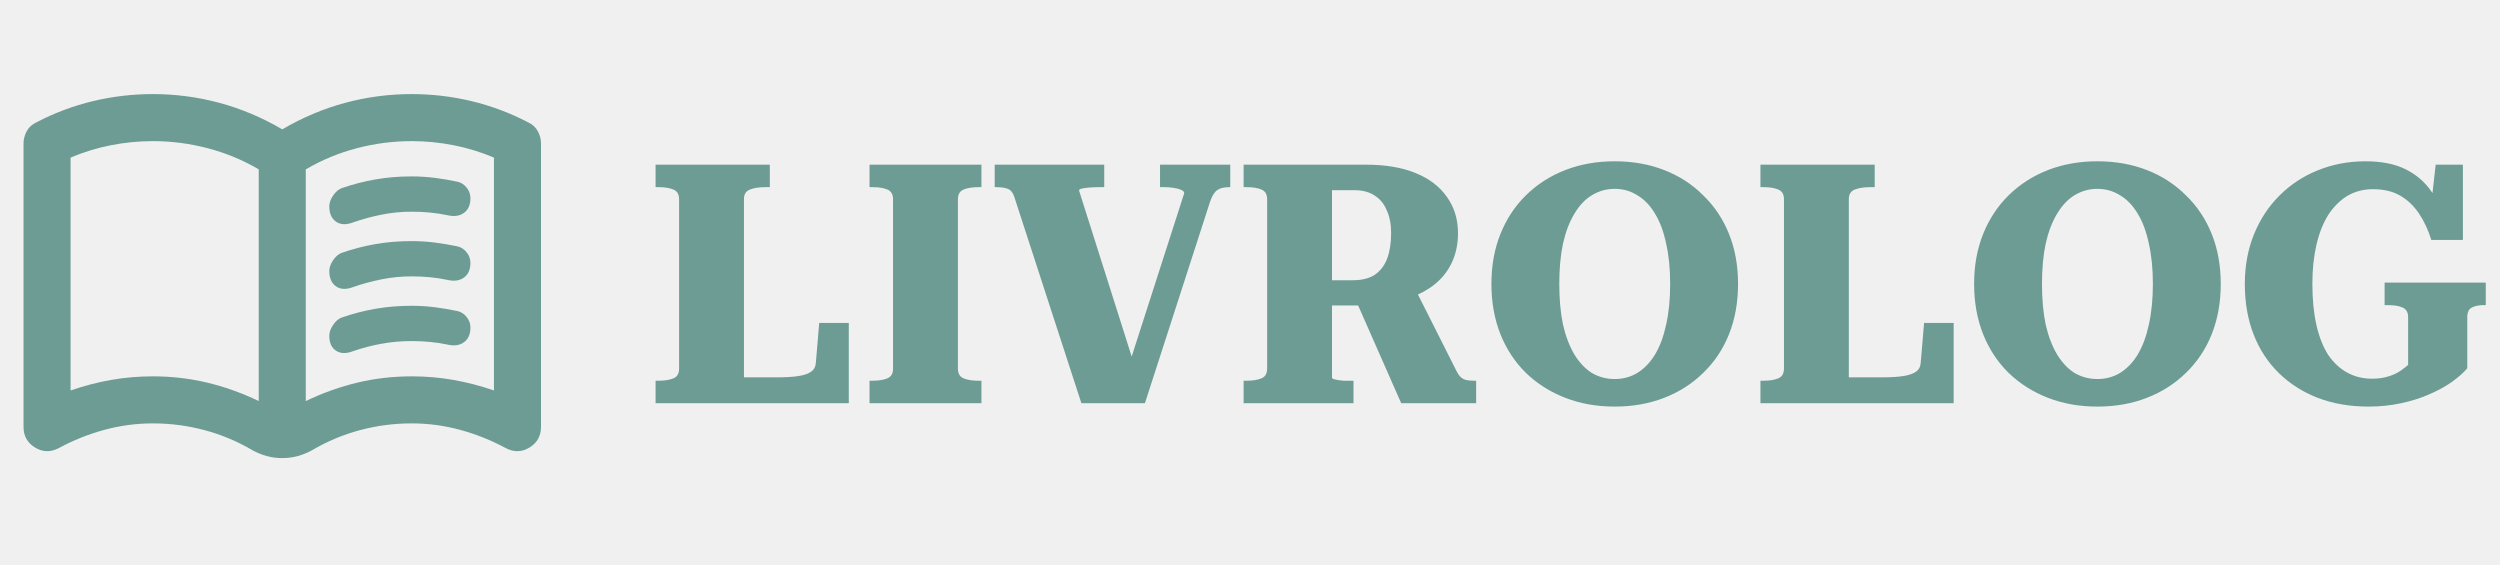
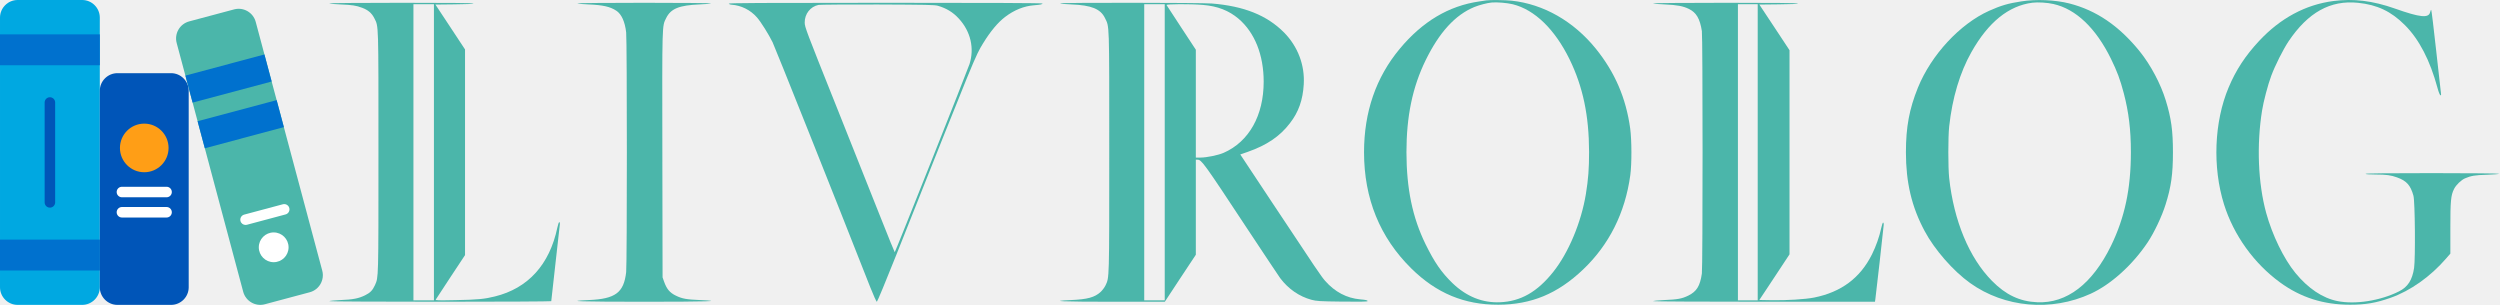
- <svg xmlns="http://www.w3.org/2000/svg" width="186" height="42" viewBox="0 0 186 42" fill="none">
-   <path d="M24.5 15.356C24.5 15.094 24.595 14.824 24.785 14.546C24.974 14.27 25.185 14.088 25.419 14C26.265 13.708 27.11 13.49 27.956 13.344C28.802 13.198 29.692 13.125 30.625 13.125C31.208 13.125 31.785 13.161 32.354 13.233C32.922 13.307 33.483 13.402 34.038 13.519C34.3 13.577 34.526 13.723 34.715 13.956C34.905 14.19 35 14.452 35 14.744C35 15.24 34.84 15.604 34.519 15.838C34.198 16.071 33.79 16.129 33.294 16.012C32.885 15.925 32.456 15.859 32.004 15.815C31.551 15.772 31.092 15.75 30.625 15.75C29.867 15.75 29.123 15.823 28.394 15.969C27.665 16.115 26.965 16.304 26.294 16.538C25.769 16.742 25.339 16.727 25.004 16.494C24.668 16.26 24.5 15.881 24.5 15.356ZM24.5 24.981C24.5 24.719 24.595 24.449 24.785 24.171C24.974 23.895 25.185 23.712 25.419 23.625C26.265 23.333 27.11 23.115 27.956 22.969C28.802 22.823 29.692 22.75 30.625 22.75C31.208 22.75 31.785 22.786 32.354 22.858C32.922 22.932 33.483 23.027 34.038 23.144C34.3 23.202 34.526 23.348 34.715 23.581C34.905 23.815 35 24.077 35 24.369C35 24.865 34.84 25.229 34.519 25.462C34.198 25.696 33.79 25.754 33.294 25.637C32.885 25.55 32.456 25.484 32.004 25.44C31.551 25.397 31.092 25.375 30.625 25.375C29.867 25.375 29.123 25.441 28.394 25.573C27.665 25.703 26.965 25.885 26.294 26.119C25.769 26.323 25.339 26.315 25.004 26.096C24.668 25.878 24.5 25.506 24.5 24.981ZM24.5 20.169C24.5 19.906 24.595 19.636 24.785 19.358C24.974 19.082 25.185 18.9 25.419 18.812C26.265 18.521 27.11 18.302 27.956 18.156C28.802 18.01 29.692 17.938 30.625 17.938C31.208 17.938 31.785 17.974 32.354 18.046C32.922 18.119 33.483 18.215 34.038 18.331C34.3 18.39 34.526 18.535 34.715 18.769C34.905 19.002 35 19.265 35 19.556C35 20.052 34.84 20.417 34.519 20.65C34.198 20.883 33.79 20.942 33.294 20.825C32.885 20.738 32.456 20.672 32.004 20.627C31.551 20.584 31.092 20.562 30.625 20.562C29.867 20.562 29.123 20.635 28.394 20.781C27.665 20.927 26.965 21.117 26.294 21.35C25.769 21.554 25.339 21.54 25.004 21.306C24.668 21.073 24.5 20.694 24.5 20.169ZM11.375 28C12.746 28 14.081 28.153 15.379 28.459C16.676 28.765 17.967 29.225 19.25 29.837V12.6C18.054 11.9 16.785 11.375 15.444 11.025C14.102 10.675 12.746 10.5 11.375 10.5C10.325 10.5 9.283 10.602 8.248 10.806C7.212 11.01 6.213 11.317 5.25 11.725V29.05C6.271 28.7 7.285 28.438 8.291 28.262C9.297 28.087 10.325 28 11.375 28ZM22.75 29.837C24.033 29.225 25.324 28.765 26.623 28.459C27.92 28.153 29.254 28 30.625 28C31.675 28 32.703 28.087 33.71 28.262C34.716 28.438 35.729 28.7 36.75 29.05V11.725C35.788 11.317 34.789 11.01 33.754 10.806C32.718 10.602 31.675 10.5 30.625 10.5C29.254 10.5 27.898 10.675 26.556 11.025C25.215 11.375 23.946 11.9 22.75 12.6V29.837ZM21 34.081C20.592 34.081 20.206 34.031 19.841 33.929C19.476 33.826 19.133 33.688 18.812 33.513C17.675 32.842 16.479 32.339 15.225 32.004C13.971 31.668 12.688 31.5 11.375 31.5C10.15 31.5 8.947 31.66 7.766 31.981C6.585 32.302 5.454 32.754 4.375 33.337C3.763 33.658 3.172 33.644 2.604 33.294C2.035 32.944 1.75 32.433 1.75 31.762V10.675C1.75 10.354 1.831 10.048 1.992 9.756C2.151 9.465 2.392 9.246 2.712 9.1C4.054 8.4 5.454 7.875 6.912 7.525C8.371 7.175 9.858 7 11.375 7C13.067 7 14.722 7.219 16.341 7.656C17.96 8.094 19.512 8.75 21 9.625C22.488 8.75 24.041 8.094 25.66 7.656C27.278 7.219 28.933 7 30.625 7C32.142 7 33.629 7.175 35.087 7.525C36.546 7.875 37.946 8.4 39.288 9.1C39.608 9.246 39.849 9.465 40.01 9.756C40.17 10.048 40.25 10.354 40.25 10.675V31.762C40.25 32.433 39.966 32.944 39.398 33.294C38.828 33.644 38.237 33.658 37.625 33.337C36.546 32.754 35.415 32.302 34.233 31.981C33.053 31.66 31.85 31.5 30.625 31.5C29.312 31.5 28.029 31.668 26.775 32.004C25.521 32.339 24.325 32.842 23.188 33.513C22.867 33.688 22.524 33.826 22.16 33.929C21.795 34.031 21.408 34.081 21 34.081Z" fill="#6C9C94" />
-   <path d="M57.275 12.25H48.775V13.925H49.025C49.458 13.925 49.817 13.983 50.1 14.1C50.383 14.217 50.525 14.458 50.525 14.825V27.425C50.525 27.792 50.383 28.033 50.1 28.15C49.817 28.267 49.458 28.325 49.025 28.325H48.775V30H63.15V24.025H60.95L60.7 26.975C60.683 27.275 60.567 27.5 60.35 27.65C60.15 27.8 59.842 27.908 59.425 27.975C59.008 28.042 58.467 28.075 57.8 28.075H55.35V14.8C55.35 14.45 55.5 14.217 55.8 14.1C56.1 13.983 56.475 13.925 56.925 13.925H57.275V12.25ZM66.443 27.425V14.825C66.443 14.458 66.301 14.217 66.018 14.1C65.735 13.983 65.376 13.925 64.943 13.925H64.693V12.25H73.018V13.925H72.768C72.335 13.925 71.976 13.983 71.693 14.1C71.41 14.217 71.268 14.458 71.268 14.825V27.425C71.268 27.792 71.41 28.033 71.693 28.15C71.976 28.267 72.335 28.325 72.768 28.325H73.018V30H64.693V28.325H64.943C65.376 28.325 65.735 28.267 66.018 28.15C66.301 28.033 66.443 27.792 66.443 27.425ZM84.806 28.45L83.956 27.275L88.106 14.375C88.106 14.275 88.031 14.192 87.881 14.125C87.731 14.058 87.54 14.008 87.306 13.975C87.09 13.942 86.873 13.925 86.656 13.925H86.306V12.25H91.531V13.925H91.431C91.048 13.925 90.756 14 90.556 14.15C90.356 14.283 90.181 14.567 90.031 15L85.181 30H80.456L75.456 14.625C75.356 14.325 75.198 14.133 74.981 14.05C74.765 13.967 74.481 13.925 74.131 13.925H74.006V12.25H82.156V13.925H81.756C81.54 13.925 81.315 13.933 81.081 13.95C80.848 13.967 80.656 13.992 80.506 14.025C80.356 14.058 80.281 14.108 80.281 14.175L84.806 28.45ZM100.725 22L104.25 30H109.825V28.325H109.625C109.425 28.325 109.25 28.308 109.1 28.275C108.95 28.242 108.817 28.175 108.7 28.075C108.583 27.975 108.475 27.825 108.375 27.625L105.325 21.575L100.725 22ZM99.1 28.075V14.15H100.775C101.375 14.15 101.875 14.283 102.275 14.55C102.675 14.8 102.975 15.167 103.175 15.65C103.392 16.117 103.5 16.683 103.5 17.35C103.5 18.083 103.4 18.717 103.2 19.25C103 19.767 102.692 20.167 102.275 20.45C101.858 20.717 101.317 20.85 100.65 20.85H98.575V22.725H101.1C101.233 22.725 101.367 22.725 101.5 22.725C101.633 22.708 101.767 22.7 101.9 22.7C102.033 22.683 102.15 22.658 102.25 22.625C103.617 22.542 104.758 22.275 105.675 21.825C106.592 21.375 107.283 20.775 107.75 20.025C108.233 19.258 108.475 18.367 108.475 17.35C108.475 16.317 108.2 15.417 107.65 14.65C107.117 13.883 106.342 13.292 105.325 12.875C104.308 12.458 103.067 12.25 101.6 12.25H92.525V13.925H92.775C93.208 13.925 93.567 13.983 93.85 14.1C94.133 14.217 94.275 14.458 94.275 14.825V27.425C94.275 27.792 94.133 28.033 93.85 28.15C93.567 28.267 93.208 28.325 92.775 28.325H92.525V30H100.7V28.325H100.425C100.275 28.325 100.117 28.325 99.95 28.325C99.8 28.308 99.658 28.292 99.525 28.275C99.392 28.242 99.283 28.217 99.2 28.2C99.133 28.167 99.1 28.125 99.1 28.075ZM120.136 30.25C118.802 30.25 117.577 30.033 116.461 29.6C115.344 29.167 114.369 28.55 113.536 27.75C112.719 26.95 112.086 25.992 111.636 24.875C111.186 23.742 110.961 22.492 110.961 21.125C110.961 19.758 111.186 18.517 111.636 17.4C112.086 16.283 112.719 15.325 113.536 14.525C114.369 13.708 115.344 13.083 116.461 12.65C117.577 12.217 118.802 12 120.136 12C121.469 12 122.694 12.217 123.811 12.65C124.927 13.083 125.894 13.708 126.711 14.525C127.544 15.325 128.186 16.283 128.636 17.4C129.086 18.517 129.311 19.758 129.311 21.125C129.311 22.492 129.086 23.742 128.636 24.875C128.186 25.992 127.544 26.95 126.711 27.75C125.894 28.55 124.927 29.167 123.811 29.6C122.694 30.033 121.469 30.25 120.136 30.25ZM120.136 28.2C120.752 28.2 121.311 28.05 121.811 27.75C122.327 27.433 122.769 26.975 123.136 26.375C123.502 25.758 123.777 25.017 123.961 24.15C124.161 23.267 124.261 22.258 124.261 21.125C124.261 19.992 124.161 18.992 123.961 18.125C123.777 17.242 123.502 16.5 123.136 15.9C122.769 15.283 122.327 14.825 121.811 14.525C121.311 14.208 120.752 14.05 120.136 14.05C119.519 14.05 118.952 14.208 118.436 14.525C117.936 14.825 117.502 15.283 117.136 15.9C116.769 16.5 116.486 17.242 116.286 18.125C116.102 18.992 116.011 19.992 116.011 21.125C116.011 22.258 116.102 23.267 116.286 24.15C116.486 25.017 116.769 25.758 117.136 26.375C117.502 26.975 117.936 27.433 118.436 27.75C118.952 28.05 119.519 28.2 120.136 28.2ZM139.477 12.25H130.977V13.925H131.227C131.66 13.925 132.019 13.983 132.302 14.1C132.585 14.217 132.727 14.458 132.727 14.825V27.425C132.727 27.792 132.585 28.033 132.302 28.15C132.019 28.267 131.66 28.325 131.227 28.325H130.977V30H145.352V24.025H143.152L142.902 26.975C142.885 27.275 142.769 27.5 142.552 27.65C142.352 27.8 142.044 27.908 141.627 27.975C141.21 28.042 140.669 28.075 140.002 28.075H137.552V14.8C137.552 14.45 137.702 14.217 138.002 14.1C138.302 13.983 138.677 13.925 139.127 13.925H139.477V12.25ZM156.049 30.25C154.715 30.25 153.49 30.033 152.374 29.6C151.257 29.167 150.282 28.55 149.449 27.75C148.632 26.95 147.999 25.992 147.549 24.875C147.099 23.742 146.874 22.492 146.874 21.125C146.874 19.758 147.099 18.517 147.549 17.4C147.999 16.283 148.632 15.325 149.449 14.525C150.282 13.708 151.257 13.083 152.374 12.65C153.49 12.217 154.715 12 156.049 12C157.382 12 158.607 12.217 159.724 12.65C160.84 13.083 161.807 13.708 162.624 14.525C163.457 15.325 164.099 16.283 164.549 17.4C164.999 18.517 165.224 19.758 165.224 21.125C165.224 22.492 164.999 23.742 164.549 24.875C164.099 25.992 163.457 26.95 162.624 27.75C161.807 28.55 160.84 29.167 159.724 29.6C158.607 30.033 157.382 30.25 156.049 30.25ZM156.049 28.2C156.665 28.2 157.224 28.05 157.724 27.75C158.24 27.433 158.682 26.975 159.049 26.375C159.415 25.758 159.69 25.017 159.874 24.15C160.074 23.267 160.174 22.258 160.174 21.125C160.174 19.992 160.074 18.992 159.874 18.125C159.69 17.242 159.415 16.5 159.049 15.9C158.682 15.283 158.24 14.825 157.724 14.525C157.224 14.208 156.665 14.05 156.049 14.05C155.432 14.05 154.865 14.208 154.349 14.525C153.849 14.825 153.415 15.283 153.049 15.9C152.682 16.5 152.399 17.242 152.199 18.125C152.015 18.992 151.924 19.992 151.924 21.125C151.924 22.258 152.015 23.267 152.199 24.15C152.399 25.017 152.682 25.758 153.049 26.375C153.415 26.975 153.849 27.433 154.349 27.75C154.865 28.05 155.432 28.2 156.049 28.2ZM183.565 23.6V27.4C183.299 27.717 182.924 28.05 182.44 28.4C181.974 28.733 181.415 29.042 180.765 29.325C180.132 29.608 179.424 29.833 178.64 30C177.874 30.167 177.065 30.25 176.215 30.25C174.832 30.25 173.574 30.033 172.44 29.6C171.324 29.167 170.357 28.55 169.54 27.75C168.724 26.95 168.099 25.992 167.665 24.875C167.232 23.758 167.015 22.508 167.015 21.125C167.015 19.792 167.24 18.567 167.69 17.45C168.14 16.333 168.774 15.367 169.59 14.55C170.407 13.733 171.357 13.108 172.44 12.675C173.54 12.225 174.724 12 175.99 12C177.19 12 178.19 12.2 178.99 12.6C179.79 13 180.432 13.558 180.915 14.275C181.415 14.975 181.799 15.783 182.065 16.7L180.74 16.475L181.215 12.25H183.24V17.85H180.89C180.657 17.1 180.349 16.442 179.965 15.875C179.582 15.308 179.115 14.867 178.565 14.55C178.015 14.233 177.34 14.075 176.54 14.075C175.84 14.075 175.207 14.242 174.64 14.575C174.09 14.908 173.615 15.383 173.215 16C172.832 16.617 172.54 17.358 172.34 18.225C172.14 19.092 172.04 20.058 172.04 21.125C172.04 22.275 172.14 23.292 172.34 24.175C172.54 25.058 172.832 25.8 173.215 26.4C173.615 26.983 174.09 27.425 174.64 27.725C175.19 28.025 175.799 28.175 176.465 28.175C176.949 28.175 177.365 28.117 177.715 28C178.082 27.883 178.382 27.742 178.615 27.575C178.849 27.408 179.032 27.267 179.165 27.15V23.6C179.165 23.233 179.024 22.992 178.74 22.875C178.474 22.758 178.115 22.7 177.665 22.7H177.415V21.025H184.94V22.7H184.79C184.44 22.7 184.149 22.758 183.915 22.875C183.682 22.992 183.565 23.233 183.565 23.6Z" fill="#6C9C94" />
+ <svg xmlns="http://www.w3.org/2000/svg" viewBox="-0.019 0 820 100" width="820" height="100">
+   <g>
+     <path style="fill:#00A8E1;" d="M 32.718 94.219 C 32.718 97.397 30.116 99.999 26.938 99.999 L 5.763 99.999 C 2.583 99.999 -0.018 97.397 -0.018 94.219 L -0.018 5.781 C -0.018 2.601 2.583 0 5.763 0 L 26.938 0 C 30.116 0 32.718 2.601 32.718 5.781 L 32.718 94.219 Z" />
+     <rect y="11.274" style="fill:#0071CE;" width="32.736" height="10.131" x="-0.019" />
+     <path style="fill:#0055B8;" d="M 16.349 68.104 C 15.397 68.104 14.625 67.332 14.625 66.379 L 14.625 33.622 C 14.625 32.669 15.397 31.897 16.349 31.897 C 17.302 31.897 18.074 32.669 18.074 33.622 L 18.074 66.38 C 18.074 67.332 17.302 68.104 16.349 68.104 Z" />
+     <rect y="78.595" style="fill:#0071CE;" width="32.736" height="10.131" x="-0.019" />
+   </g>
+   <g>
+     <path style="fill:#0055B8;" d="M 61.876 94.22 C 61.876 97.399 59.275 100 56.095 100 L 38.497 100 C 35.318 100 32.716 97.399 32.716 94.22 L 32.716 29.78 C 32.716 26.601 35.318 23.999 38.497 23.999 L 56.095 23.999 C 59.275 23.999 61.876 26.6 61.876 29.78 L 61.876 94.22 Z" />
+     <circle style="fill:#FF9E16;" cx="47.296" cy="48.523" r="7.973" />
+     <path style="fill:#FFFFFF;" d="M 54.618 64.709 L 39.975 64.709 C 39.022 64.709 38.25 63.938 38.25 62.985 C 38.25 62.032 39.022 61.26 39.975 61.26 L 54.618 61.26 C 55.57 61.26 56.342 62.032 56.342 62.985 C 56.342 63.937 55.57 64.709 54.618 64.709 Z" />
+     <path style="fill:#FFFFFF;" d="M 54.618 71.347 L 39.975 71.347 C 39.022 71.347 38.25 70.575 38.25 69.622 C 38.25 68.67 39.022 67.898 39.975 67.898 L 54.618 67.898 C 55.57 67.898 56.342 68.67 56.342 69.622 C 56.342 70.575 55.57 71.347 54.618 71.347 Z" />
+   </g>
+   <g>
+     <path style="fill:#4BB6AA;" d="M 105.681 88.779 C 106.501 91.85 104.661 95.035 101.59 95.856 L 86.834 99.801 C 83.763 100.624 80.578 98.784 79.756 95.713 L 57.93 14.101 C 57.107 11.03 58.948 7.844 62.019 7.023 L 76.776 3.078 C 79.847 2.257 83.032 4.096 83.853 7.167 L 105.681 88.779 Z" />
+     <path style="fill:#0071CE;" d="M 86.713 17.863 L 60.788 24.796 L 63.16 33.661 L 89.084 26.729 L 86.713 17.863 Z M 90.719 32.838 L 64.792 39.768 L 67.165 48.634 L 93.089 41.701 L 90.719 32.838 Z" />
+     <path style="fill:#FFFFFF;" d="M 80.525 73.782 C 79.763 73.782 79.066 73.273 78.86 72.502 C 78.614 71.582 79.16 70.637 80.08 70.391 L 92.76 67 C 93.678 66.754 94.625 67.3 94.871 68.221 C 95.117 69.141 94.571 70.086 93.651 70.332 L 80.971 73.723 C 80.822 73.763 80.672 73.782 80.525 73.782 Z" />
+     <circle style="fill:#FFFFFF;" cx="89.749" cy="81.117" r="4.883" />
+   </g>
+   <g>
+     <path d="M 108 1.102 C 108 1.218 109.6 1.381 111.547 1.449 C 115.465 1.612 116.763 1.796 118.733 2.539 C 120.727 3.281 121.91 4.3 122.767 5.992 C 124.18 8.822 124.112 6.896 124.112 49.945 C 124.112 92.09 124.135 90.863 122.976 93.506 C 122.21 95.198 121.422 96.032 119.753 96.843 C 117.643 97.887 115.788 98.257 111.663 98.42 C 109.645 98.512 108 98.675 108 98.79 C 108 98.885 124.39 98.977 144.396 98.977 C 164.426 98.977 180.792 98.885 180.792 98.79 C 180.792 98.698 181.418 93.089 182.182 86.341 C 182.947 79.573 183.596 73.8 183.62 73.5 C 183.667 73.198 183.575 72.896 183.435 72.849 C 183.296 72.804 183.018 73.569 182.786 74.681 C 180.235 86.806 173.165 94.573 162.292 97.238 C 158.839 98.096 156.659 98.304 149.404 98.443 C 143.676 98.559 142.727 98.536 142.912 98.257 C 143.006 98.073 145.231 94.734 147.804 90.792 L 152.51 83.677 L 152.51 49.945 L 152.51 16.216 L 147.665 8.867 L 142.796 1.496 L 149.055 1.426 C 152.951 1.402 155.292 1.287 155.292 1.147 C 155.292 0.987 146.992 0.916 131.645 0.916 C 118.641 0.916 108 1.008 108 1.102 Z M 142.31 49.945 L 142.31 98.512 L 138.949 98.512 L 135.586 98.512 L 135.586 49.945 L 135.586 1.381 L 138.949 1.381 L 142.31 1.381 L 142.31 49.945 Z" style="fill: rgb(75, 182, 170);" />
+     <path d="M 189.369 1.102 C 189.369 1.218 190.969 1.381 192.916 1.449 C 197.737 1.636 200.149 2.19 202.167 3.536 C 203.859 4.671 204.971 7.151 205.365 10.653 C 205.667 13.318 205.667 86.575 205.365 89.239 C 204.6 96.01 201.841 98.049 193.078 98.42 C 184.547 98.79 190.69 98.977 211.277 98.977 C 231.769 98.977 237.982 98.79 229.614 98.42 C 225.116 98.236 223.726 97.979 221.639 96.959 C 219.692 96.01 218.694 94.849 217.837 92.485 L 217.304 90.979 L 217.233 50.712 C 217.165 6.804 217.118 8.706 218.486 5.924 C 219.992 2.839 222.727 1.728 229.427 1.449 C 231.49 1.381 233.184 1.218 233.184 1.102 C 233.184 1.008 223.331 0.916 211.277 0.916 C 199.222 0.916 189.369 1.008 189.369 1.102 Z" style="fill: rgb(75, 182, 170);" />
+     <path d="M 239.026 1.194 C 239.094 1.357 239.488 1.518 239.929 1.541 C 243.129 1.775 246.096 3.257 248.251 5.692 C 249.573 7.198 252.147 11.326 253.398 13.875 C 254.302 15.777 273.822 64.69 285.412 94.179 C 286.457 96.82 287.429 98.977 287.592 98.977 C 287.731 98.977 290.629 92.022 294.014 83.49 C 320.186 17.653 319.861 18.441 322.412 14.245 C 324.869 10.236 327.28 7.361 329.69 5.53 C 332.68 3.257 335.88 1.983 339.149 1.728 C 341.328 1.541 341.908 1.426 341.908 1.147 C 341.908 0.987 323.918 0.916 290.42 0.916 C 249.341 0.916 238.955 0.987 239.026 1.194 Z M 307.598 1.89 C 310.404 2.7 312.582 4.022 314.506 6.132 C 318.355 10.328 319.629 15.822 317.984 21.016 C 317.335 23.055 293.62 82.749 293.457 82.726 C 293.388 82.726 291.394 77.812 289.006 71.785 C 286.618 65.757 280.012 49.157 274.308 34.879 C 264.41 10.12 263.924 8.845 263.924 7.406 C 263.9 4.555 265.778 2.169 268.443 1.612 C 269 1.518 277.763 1.449 287.894 1.473 C 303.727 1.541 306.508 1.588 307.598 1.89 Z" style="fill: rgb(75, 182, 170);" />
+     <path d="M 347.704 1.102 C 347.704 1.218 349.349 1.381 351.367 1.449 C 357.949 1.704 360.939 2.91 362.4 5.9 C 363.884 8.961 363.814 6.526 363.814 49.714 C 363.814 91.998 363.837 90.955 362.61 93.575 C 362.284 94.247 361.567 95.222 361.01 95.732 C 359.063 97.539 356.651 98.189 351.249 98.42 C 343.461 98.767 348.561 98.977 364.857 98.977 L 382.035 98.977 L 387.112 91.257 L 392.212 83.561 L 392.212 67.959 L 392.212 52.381 L 392.769 52.381 C 394.09 52.381 394.81 53.377 409.135 75.098 C 414.653 83.445 419.498 90.7 419.869 91.21 C 422.559 94.781 426.082 97.214 430.139 98.328 C 431.808 98.767 432.688 98.838 440.269 98.93 C 446.088 99 448.545 98.953 448.545 98.767 C 448.545 98.49 448.035 98.351 446.112 98.189 C 441.684 97.794 437.835 95.753 434.635 92.138 C 433.269 90.561 432.039 88.753 417.32 66.545 L 406.794 50.665 L 409.251 49.808 C 415.533 47.604 419.8 44.706 423.092 40.394 C 425.92 36.755 427.31 32.792 427.612 27.669 C 427.982 21.316 425.665 15.243 421.167 10.677 C 415.557 5.02 408.047 2.006 397.451 1.147 C 393.835 0.869 347.704 0.824 347.704 1.102 Z M 382.012 49.945 L 382.012 98.512 L 378.651 98.512 L 375.29 98.512 L 375.29 49.945 L 375.29 1.381 L 378.651 1.381 L 382.012 1.381 L 382.012 49.945 Z M 394.531 1.612 C 399.353 2.006 403.063 3.467 406.237 6.155 C 411.547 10.698 414.467 18.024 414.467 26.81 C 414.467 37.892 409.645 46.469 401.371 50.108 C 399.608 50.896 395.737 51.685 393.743 51.685 L 392.212 51.685 L 392.212 33.996 L 392.212 16.308 L 387.506 9.145 C 384.91 5.181 382.731 1.82 382.616 1.657 C 382.406 1.31 390.451 1.263 394.531 1.612 Z" style="fill: rgb(75, 182, 170);" />
+     <path d="M 487.492 0.128 C 487.167 0.175 486.124 0.338 485.173 0.475 C 475.182 1.912 466.535 7.059 459.116 15.985 C 451.304 25.349 447.386 36.71 447.386 49.945 C 447.386 65.13 452.579 77.881 462.894 88.057 C 471.126 96.171 480.259 99.973 491.431 99.949 C 502.304 99.904 510.859 96.357 519.228 88.406 C 527.782 80.269 533.022 69.814 534.714 57.481 C 535.224 53.794 535.2 46.006 534.69 42.181 C 533.322 32.188 529.706 23.773 523.424 15.985 C 516.122 6.967 506.292 1.357 495.79 0.22 C 493.68 0.012 488.79 -0.057 487.492 0.128 Z M 496.184 1.402 C 503.371 3.188 509.979 9.61 514.824 19.508 C 519.18 28.457 521.175 37.892 521.198 49.83 C 521.198 55.394 520.943 58.71 520.155 63.624 C 518.626 72.967 514.453 82.912 509.422 89.216 C 504.182 95.777 498.78 98.838 492.012 99.139 C 486.239 99.394 481 97.285 476.386 92.857 C 472.794 89.379 470.498 86.065 467.555 80.083 C 463.267 71.32 461.318 61.885 461.296 49.924 C 461.296 38.124 463.288 28.549 467.6 19.739 C 472.098 10.583 477.269 4.904 483.551 2.306 C 485.149 1.657 487.7 0.987 489.229 0.824 C 490.922 0.661 494.306 0.939 496.184 1.402 Z" style="fill: rgb(75, 182, 170);" />
+     <path d="M 542.202 1.102 C 542.202 1.218 543.894 1.381 545.98 1.449 C 550.082 1.636 552.008 1.983 553.955 2.934 C 556.388 4.138 557.547 6.108 558.196 10.188 C 558.498 12.159 558.498 87.594 558.196 89.704 C 557.594 93.83 556.504 95.592 553.745 96.959 C 551.659 97.979 550.269 98.236 545.771 98.42 C 543.8 98.512 542.202 98.675 542.202 98.79 C 542.202 98.885 558.567 98.977 578.596 98.977 L 614.971 98.977 L 615.086 98.212 C 615.226 97.447 617.775 74.775 617.845 73.708 C 617.867 73.383 617.798 73.083 617.659 73.012 C 617.52 72.943 617.265 73.708 617.033 74.751 C 616.43 77.626 615.318 80.755 613.973 83.467 C 610.126 91.165 603.959 95.777 595.079 97.585 C 592.182 98.165 586.061 98.559 581.008 98.467 L 577.043 98.396 L 582.004 90.908 L 586.943 83.422 L 586.943 49.945 L 586.943 16.471 L 582.004 8.983 L 577.043 1.496 L 583.396 1.426 C 587.359 1.402 589.724 1.287 589.724 1.147 C 589.724 0.987 581.402 0.916 565.963 0.916 C 552.888 0.916 542.202 1.008 542.202 1.102 Z M 576.51 49.945 L 576.51 98.512 L 573.265 98.512 L 570.02 98.512 L 570.02 49.945 L 570.02 1.381 L 573.265 1.381 L 576.51 1.381 L 576.51 49.945 Z" style="fill: rgb(75, 182, 170);" />
+     <path d="M 662.981 0.453 C 658.69 1.102 656.257 1.82 652.431 3.536 C 642.835 7.847 633.445 17.979 629.065 28.736 C 626.235 35.736 625.124 41.624 625.124 49.945 C 625.124 59.89 627.024 67.889 631.267 75.794 C 634.535 81.914 640.631 88.869 646.173 92.834 C 657.486 100.924 672.81 102.269 685.745 96.334 C 692.375 93.296 699.469 86.898 704.406 79.504 C 706.563 76.281 709.088 70.949 710.294 67.055 C 712.126 61.283 712.706 57.11 712.706 49.945 C 712.706 42.853 712.149 38.796 710.365 32.977 C 708.718 27.553 705.404 21.316 701.857 16.912 C 695.041 8.473 687.6 3.396 678.698 1.124 C 674.153 -0.035 667.802 -0.313 662.981 0.453 Z M 673.481 1.31 C 680.877 2.955 687.414 9.192 692.351 19.23 C 694.392 23.379 695.412 26.116 696.571 30.543 C 698.194 36.71 698.912 42.551 698.912 49.9 C 698.912 61.908 696.918 71.296 692.422 80.569 C 686.279 93.134 677.91 99.555 668.196 99.139 C 662.471 98.885 657.881 96.728 653.359 92.138 C 645.871 84.557 640.841 72.434 639.312 58.408 C 638.939 54.977 638.939 44.916 639.312 41.485 C 640.331 32.12 642.835 23.751 646.614 17.075 C 652.153 7.269 658.784 1.912 666.573 0.892 C 668.381 0.661 671.488 0.847 673.481 1.31 Z" style="fill: rgb(75, 182, 170);" />
+     <path d="M 765.33 0.338 C 756.194 1.518 747.92 5.969 740.965 13.434 C 736.443 18.279 733.361 22.985 730.949 28.736 C 726.222 40 725.641 54.838 729.467 67.055 C 732.641 77.139 739.273 86.389 747.826 92.624 C 754.62 97.585 762.084 99.949 770.777 99.949 C 775.9 99.949 779.284 99.371 784.037 97.702 C 790.575 95.406 797.181 90.724 802.328 84.765 L 803.696 83.189 L 803.696 74.89 C 803.696 65.849 803.857 64.065 804.924 61.955 C 805.596 60.634 807.241 59.057 808.494 58.5 C 810.488 57.643 811.739 57.434 815.704 57.318 C 817.882 57.249 819.69 57.11 819.69 56.994 C 819.69 56.879 810.139 56.785 797.784 56.785 C 783.341 56.785 775.877 56.855 775.877 57.016 C 775.877 57.155 777.151 57.249 779.237 57.249 C 782.716 57.249 784.2 57.457 786.239 58.198 C 789.345 59.312 790.643 60.773 791.594 64.204 C 792.104 66.104 792.267 84.696 791.802 87.896 C 791.2 91.859 789.763 94.108 786.865 95.569 C 780.745 98.651 772.445 99.949 766.628 98.745 C 761.735 97.747 757.053 94.594 752.904 89.565 C 749.055 84.883 745.3 77.139 743.282 69.814 C 740.618 60.077 740.13 47.559 741.937 36.269 C 742.402 33.302 743.863 27.761 744.951 24.863 C 746.181 21.526 748.869 16.192 750.632 13.551 C 757.03 4.045 764.355 -0.012 773.396 0.916 C 779.702 1.565 784.269 3.722 788.743 8.194 C 793.449 12.879 797.02 19.763 799.477 28.828 C 799.824 30.126 800.241 31.169 800.428 31.238 C 800.682 31.332 800.704 31.169 800.612 30.567 C 800.543 30.126 799.824 23.796 799.035 16.494 C 798.247 9.216 797.506 3.234 797.414 3.234 C 797.32 3.234 797.181 3.536 797.088 3.93 C 796.626 6.039 793.867 5.761 785.475 2.794 C 778.241 0.243 771.982 -0.521 765.33 0.338 Z" style="fill: rgb(75, 182, 170);" />
+   </g>
</svg>
